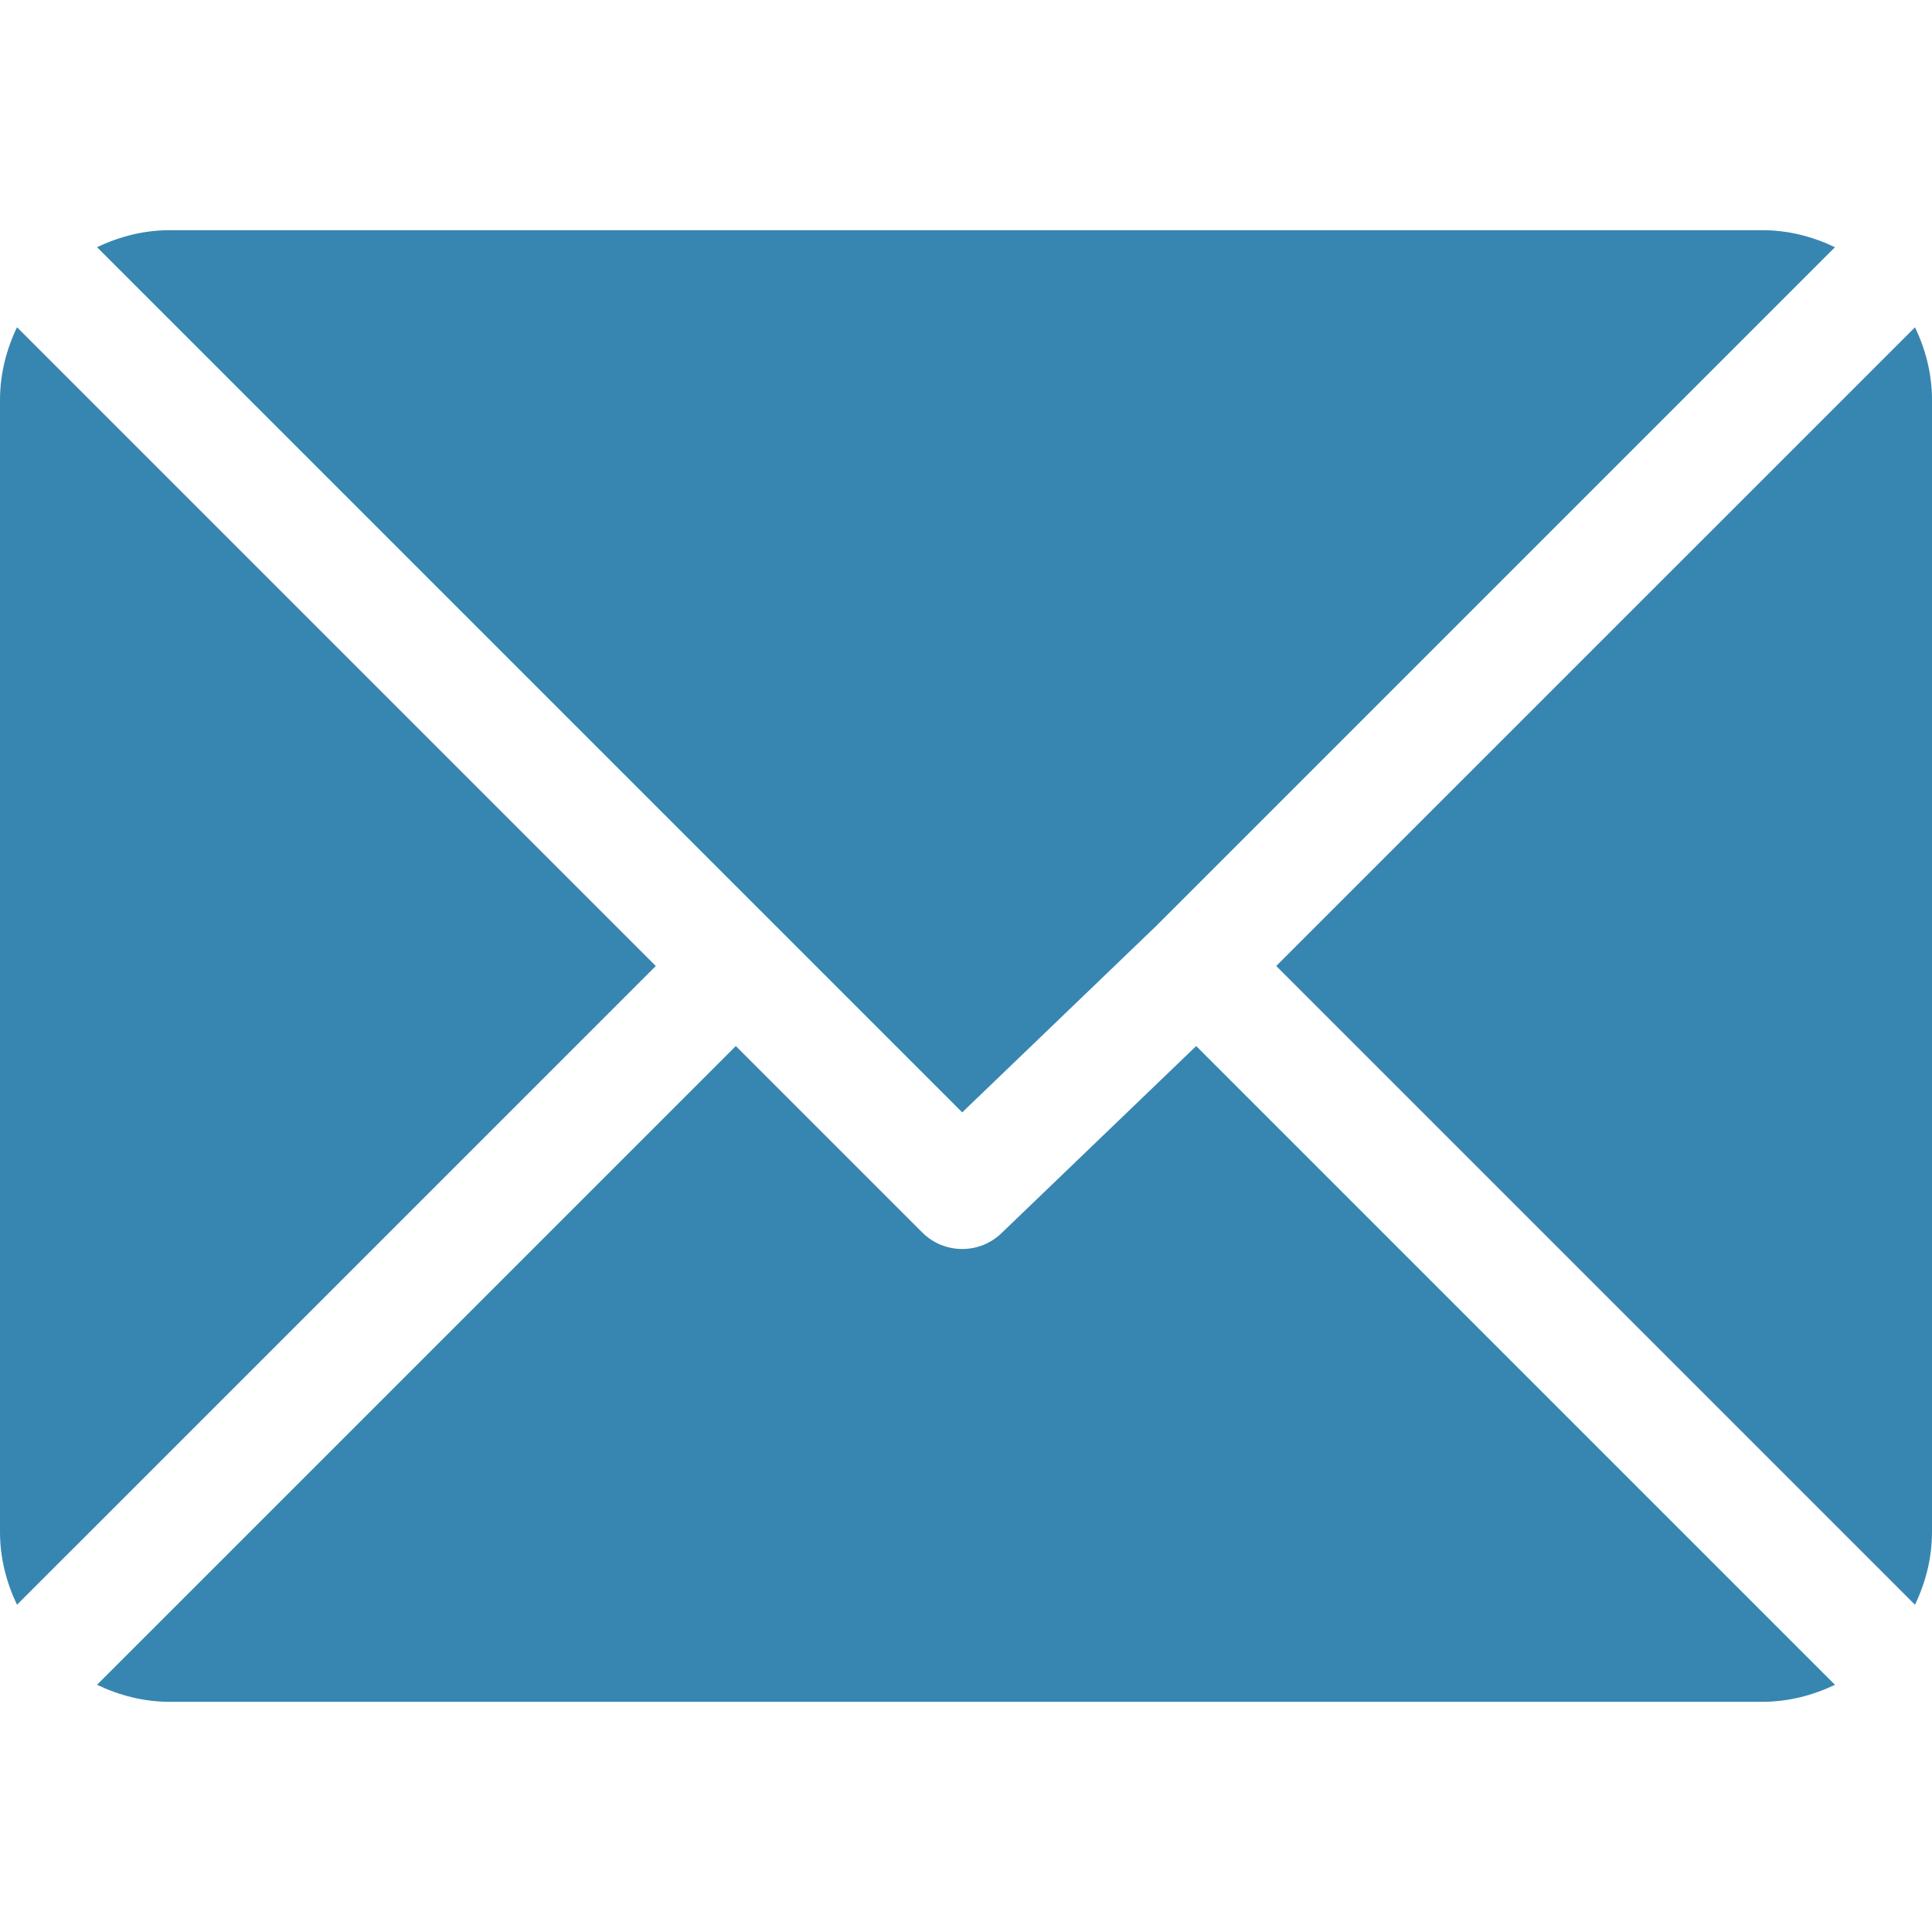
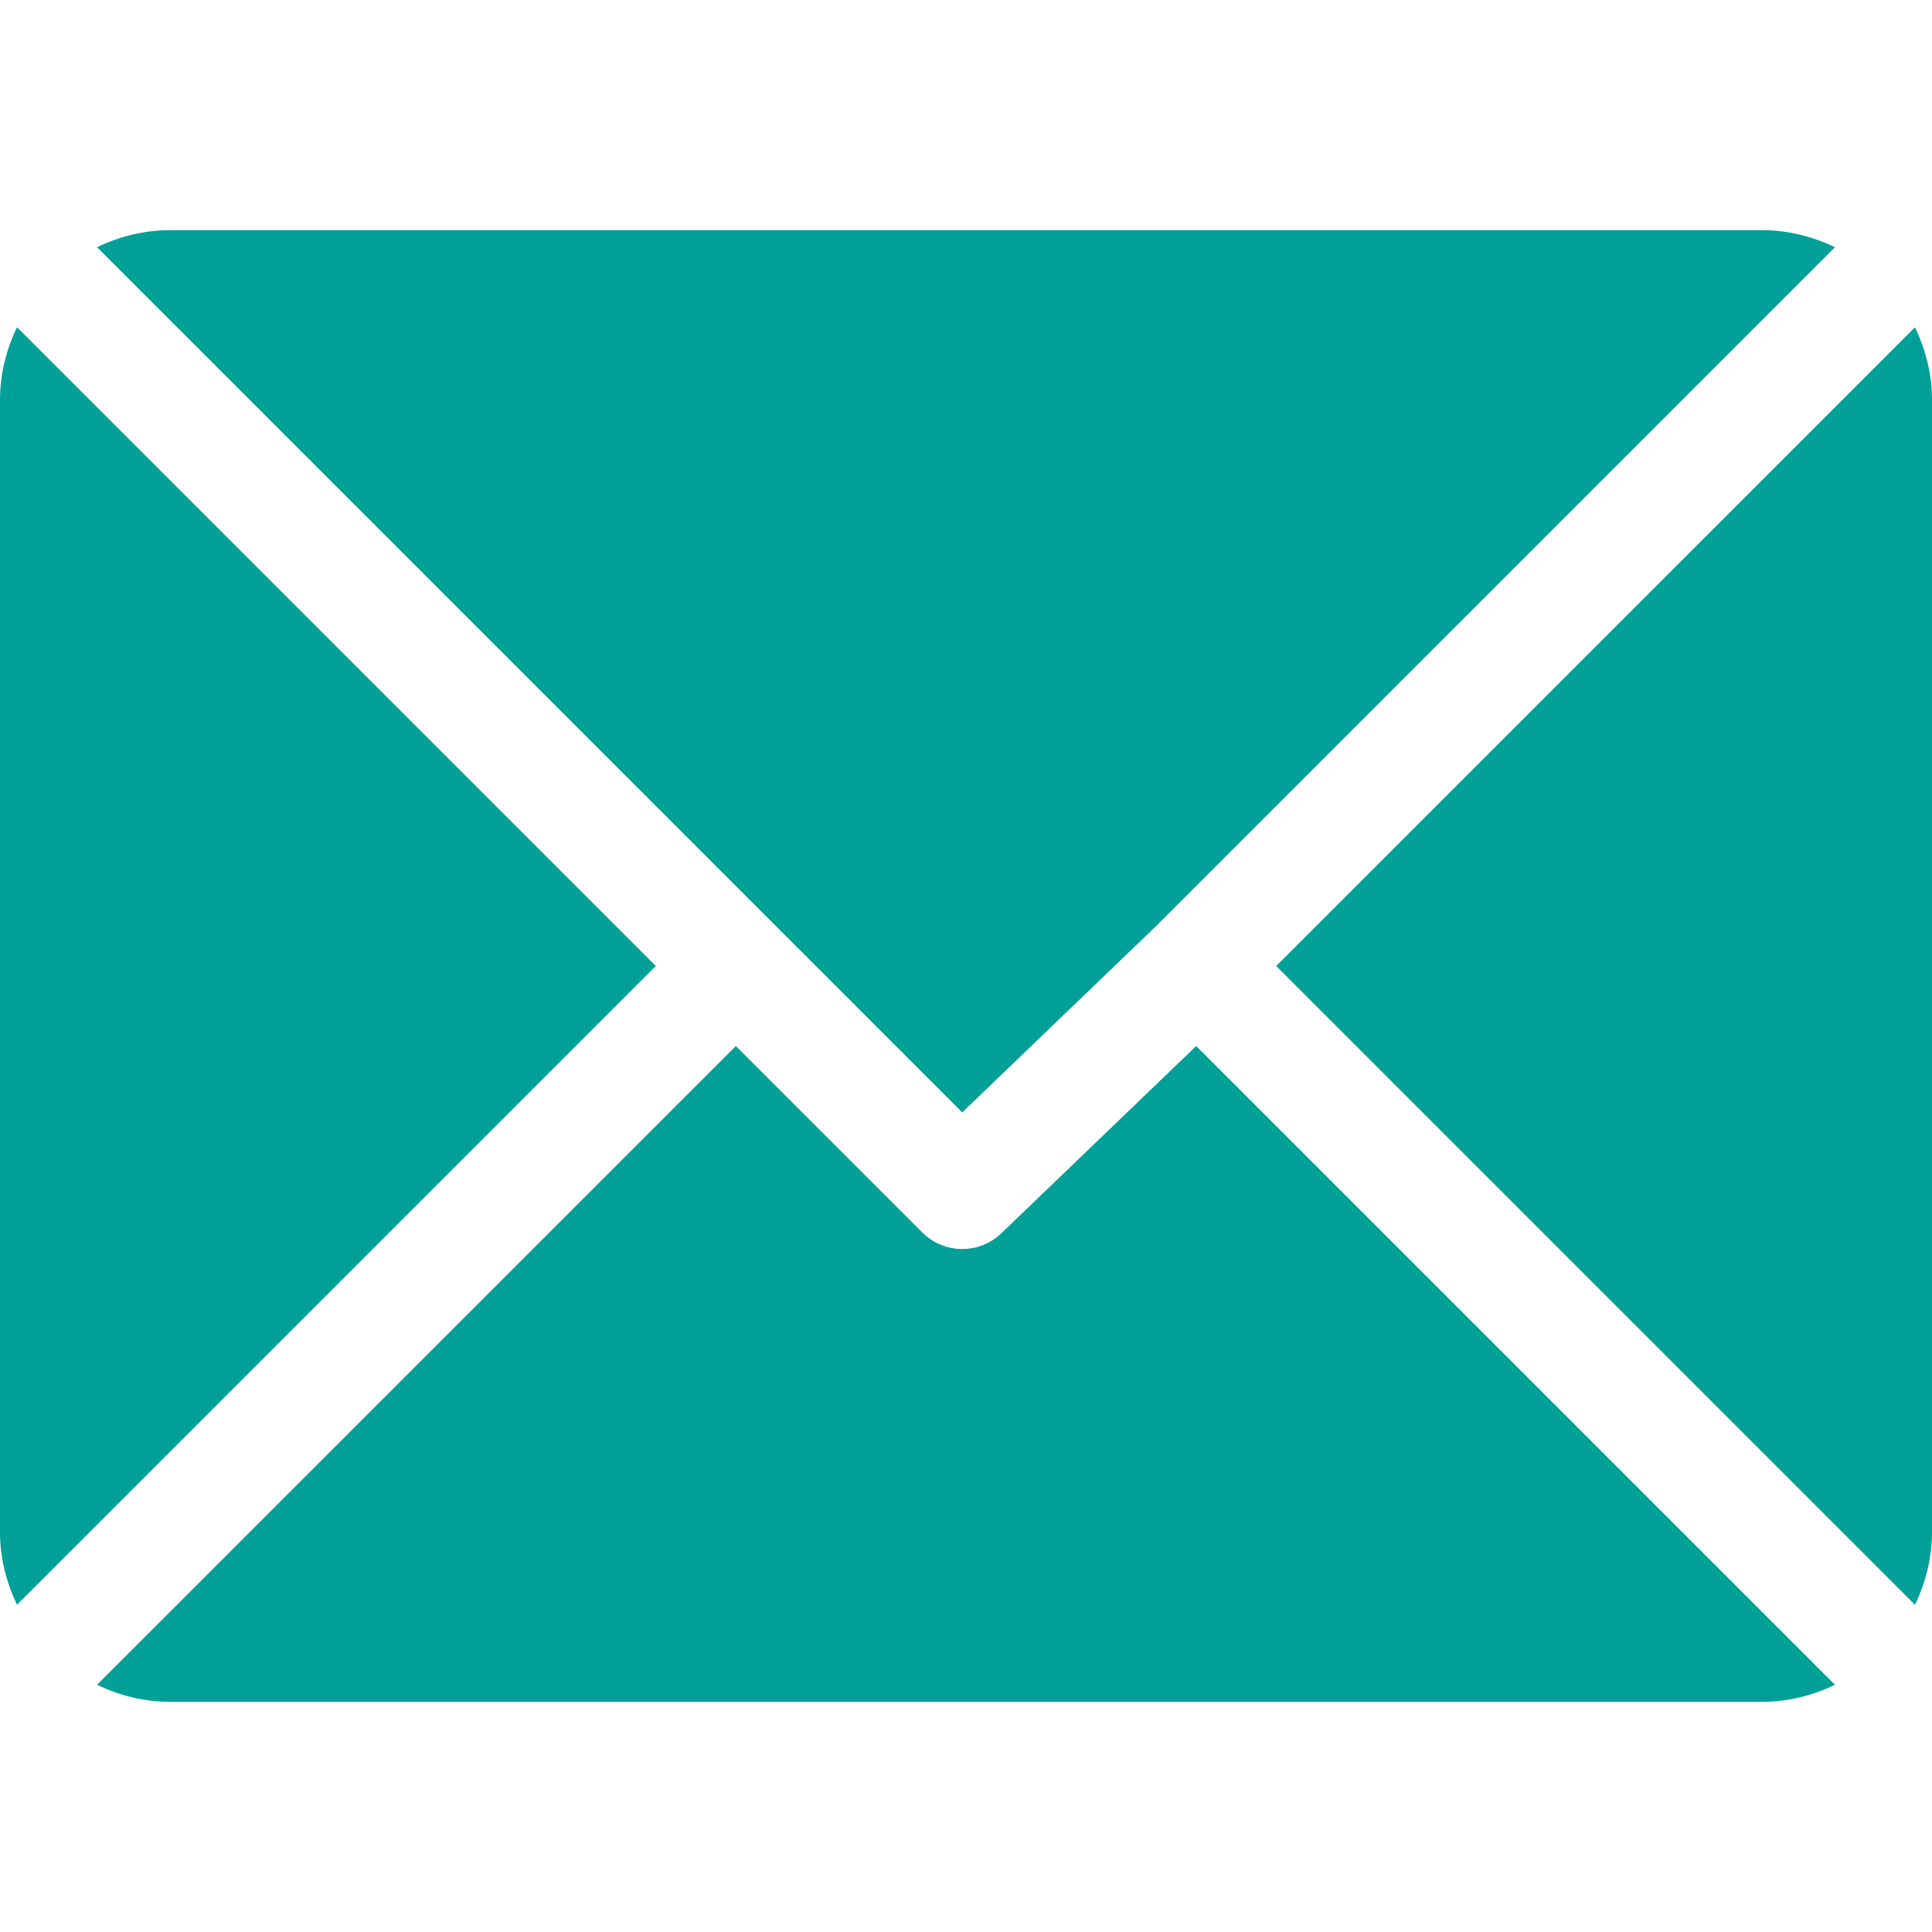
<svg xmlns="http://www.w3.org/2000/svg" version="1.1" id="Capa_1" x="0px" y="0px" viewBox="0 0 512 512" style="enable-background:new 0 0 512 512;" xml:space="preserve">
-   <g>
-     <g>
-       <path fill="#3786B1" d="M467,61H45c-6.927,0-13.412,1.703-19.279,4.51L255,294.789l51.389-49.387c0,0,0.004-0.005,0.005-0.007    c0.001-0.002,0.005-0.004,0.005-0.004L486.286,65.514C480.418,62.705,473.929,61,467,61z" />
-     </g>
-   </g>
-   <g>
-     <g>
-       <path fill="#3786B1" d="M507.496,86.728L338.213,256.002L507.49,425.279c2.807-5.867,4.51-12.352,4.51-19.279V106    C512,99.077,510.301,92.593,507.496,86.728z" />
-     </g>
-   </g>
-   <g>
-     <g>
-       <path fill="#3786B1" d="M4.51,86.721C1.703,92.588,0,99.073,0,106v300c0,6.923,1.701,13.409,4.506,19.274L173.789,256L4.51,86.721z" />
-     </g>
-   </g>
-   <g>
-     <g>
-       <path fill="#3786B1" d="M317.002,277.213l-51.396,49.393c-2.93,2.93-6.768,4.395-10.605,4.395s-7.676-1.465-10.605-4.395L195,277.211    L25.714,446.486C31.582,449.295,38.071,451,45,451h422c6.927,0,13.412-1.703,19.279-4.51L317.002,277.213z" />
-     </g>
-   </g>
-   <g>
- 	</g>
-   <g>
- 	</g>
-   <g>
- 	</g>
-   <g>
- 	</g>
-   <g>
- 	</g>
-   <g>
- 	</g>
-   <g>
- 	</g>
-   <g>
- 	</g>
-   <g>
- 	</g>
-   <g>
- 	</g>
-   <g>
- 	</g>
-   <g>
- 	</g>
-   <g>
- 	</g>
-   <g>
- 	</g>
-   <g>
- 	</g>
+   <path fill="#00a099" d="M467,61H45c-6.927,0-13.412,1.703-19.279,4.51L255,294.789l51.389-49.387c0,0,0.004-0.005,0.005-0.007   c0.001-0.002,0.005-0.004,0.005-0.004L486.286,65.514C480.418,62.705,473.929,61,467,61z" />
+   <path fill="#00a099" d="M507.496,86.728L338.213,256.002L507.49,425.279c2.807-5.867,4.51-12.352,4.51-19.279V106   C512,99.077,510.301,92.593,507.496,86.728z" />
+   <path fill="#00a099" d="M4.51,86.721C1.703,92.588,0,99.073,0,106v300c0,6.923,1.701,13.409,4.506,19.274L173.789,256L4.51,86.721z" />
+   <path fill="#00a099" d="M317.002,277.213l-51.396,49.393c-2.93,2.93-6.768,4.395-10.605,4.395s-7.676-1.465-10.605-4.395L195,277.211   L25.714,446.486C31.582,449.295,38.071,451,45,451h422c6.927,0,13.412-1.703,19.279-4.51L317.002,277.213z" />
</svg>
